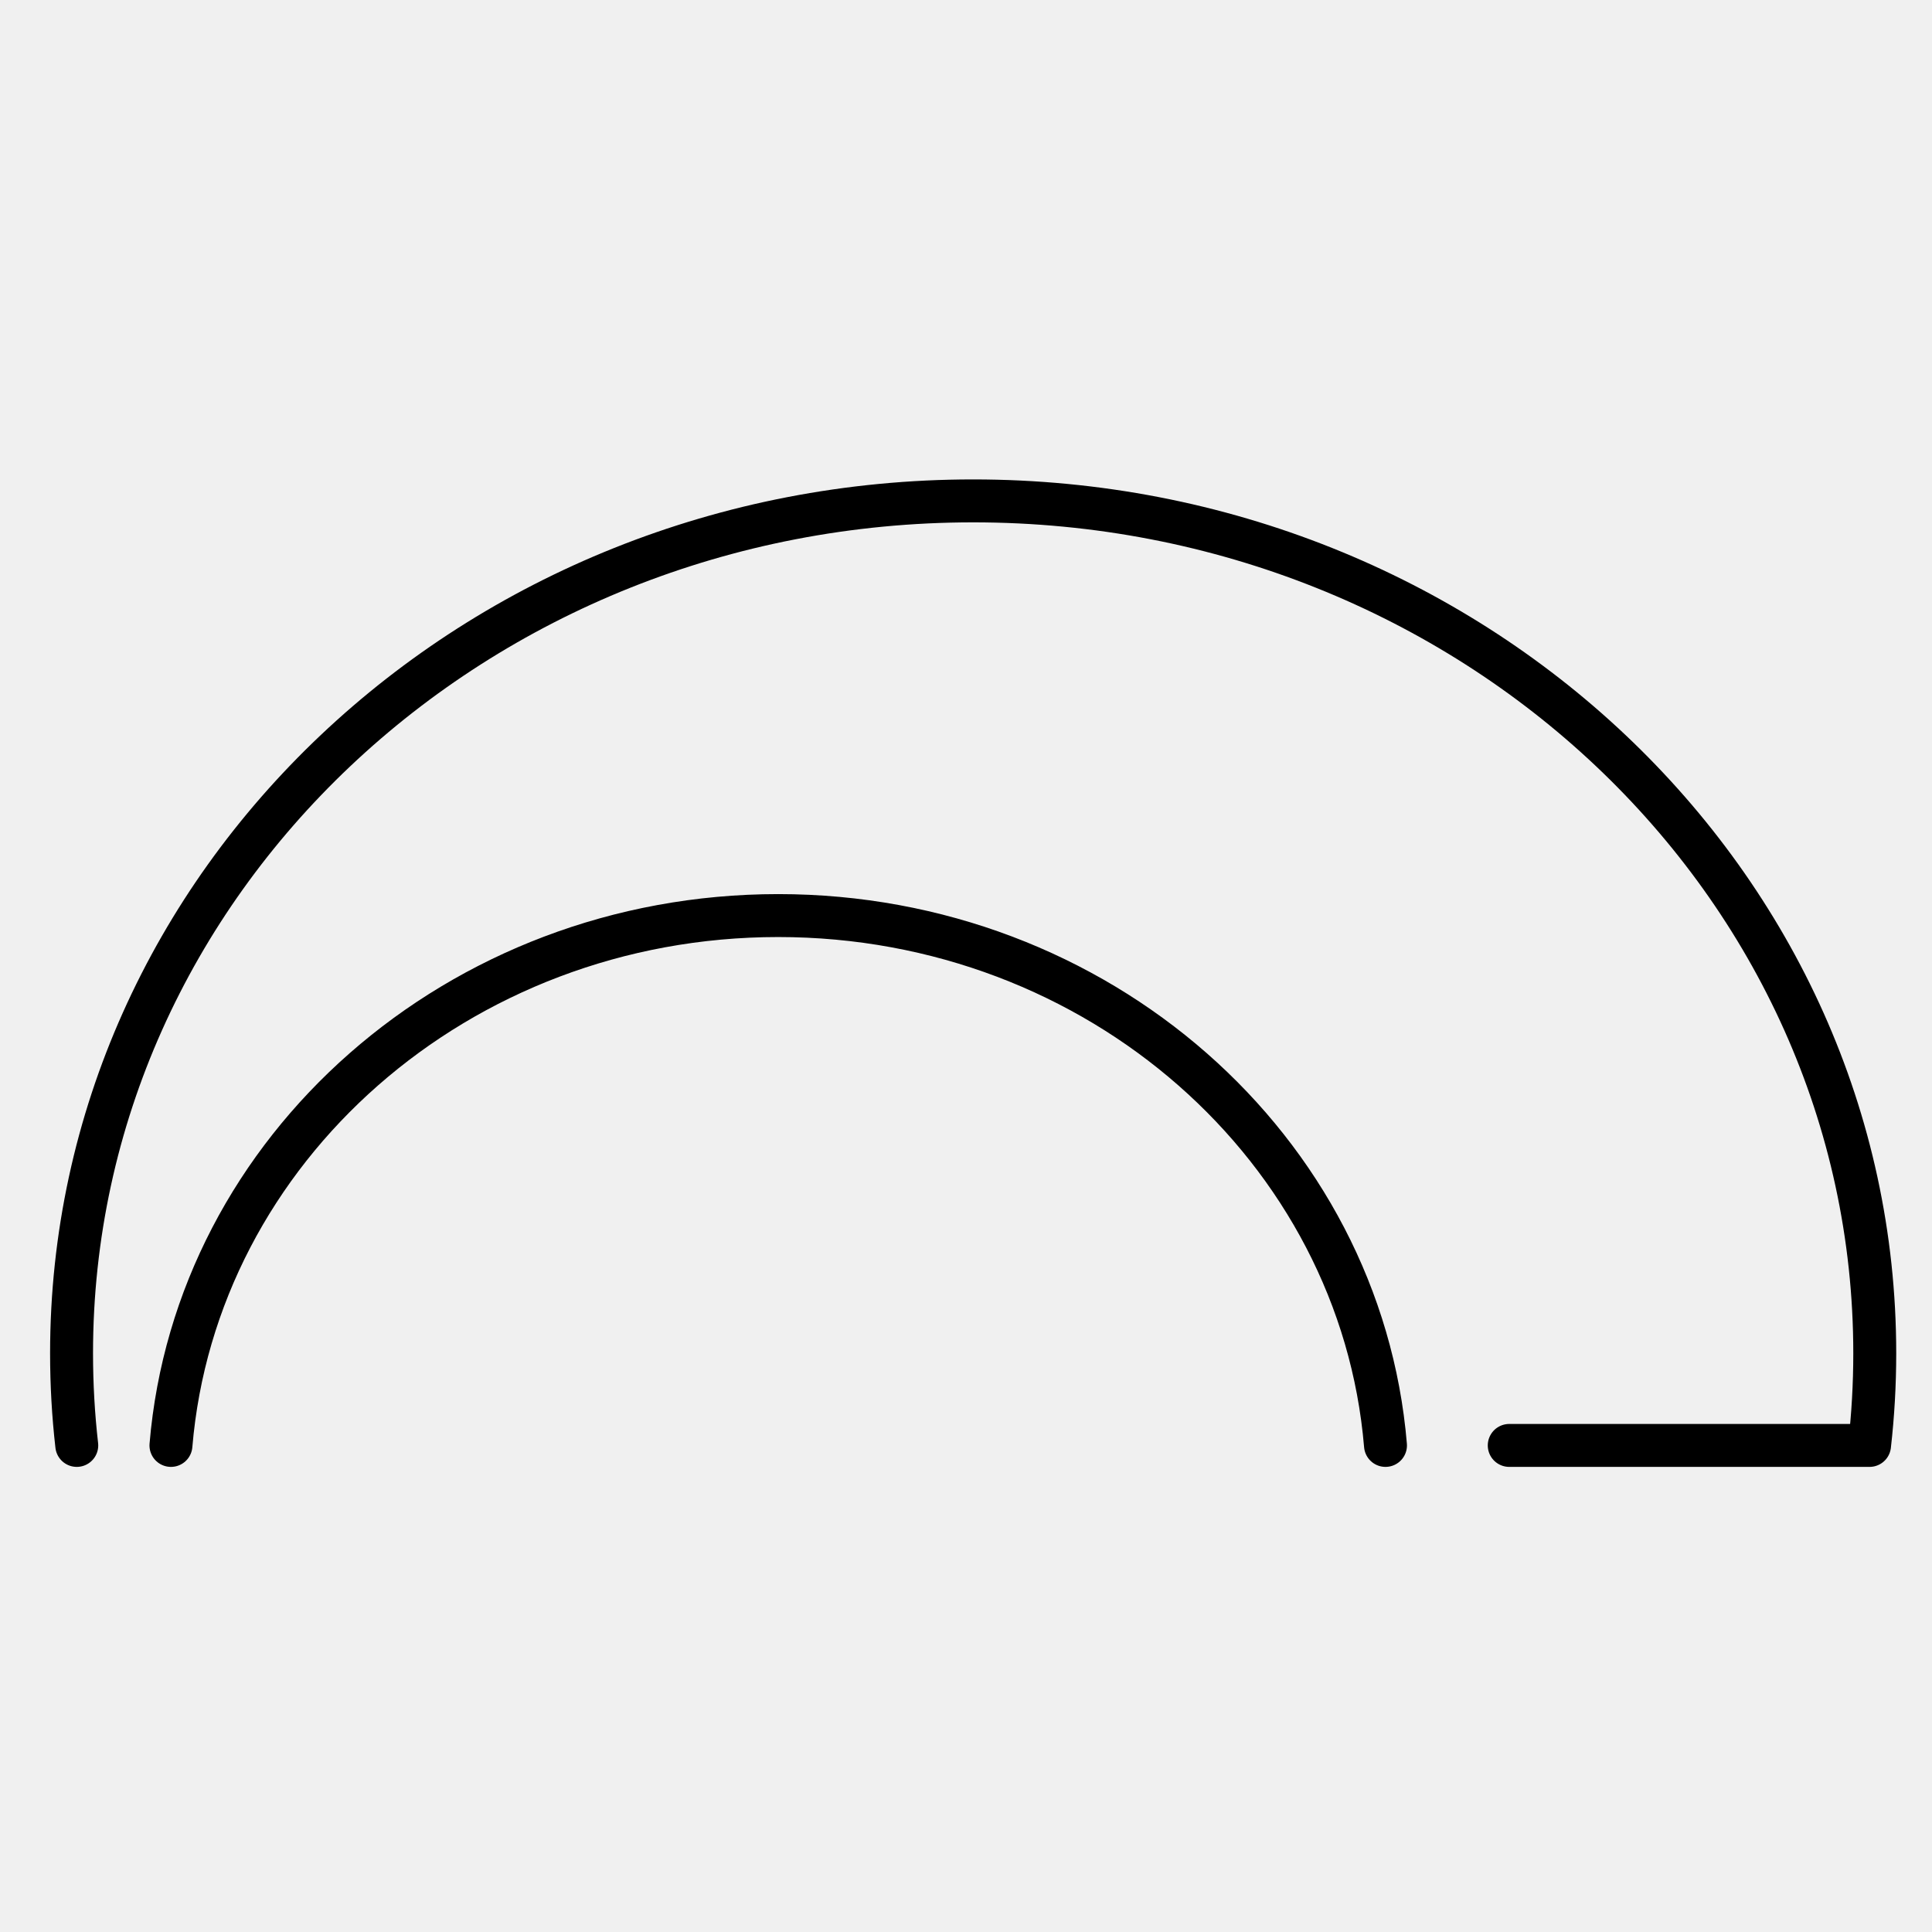
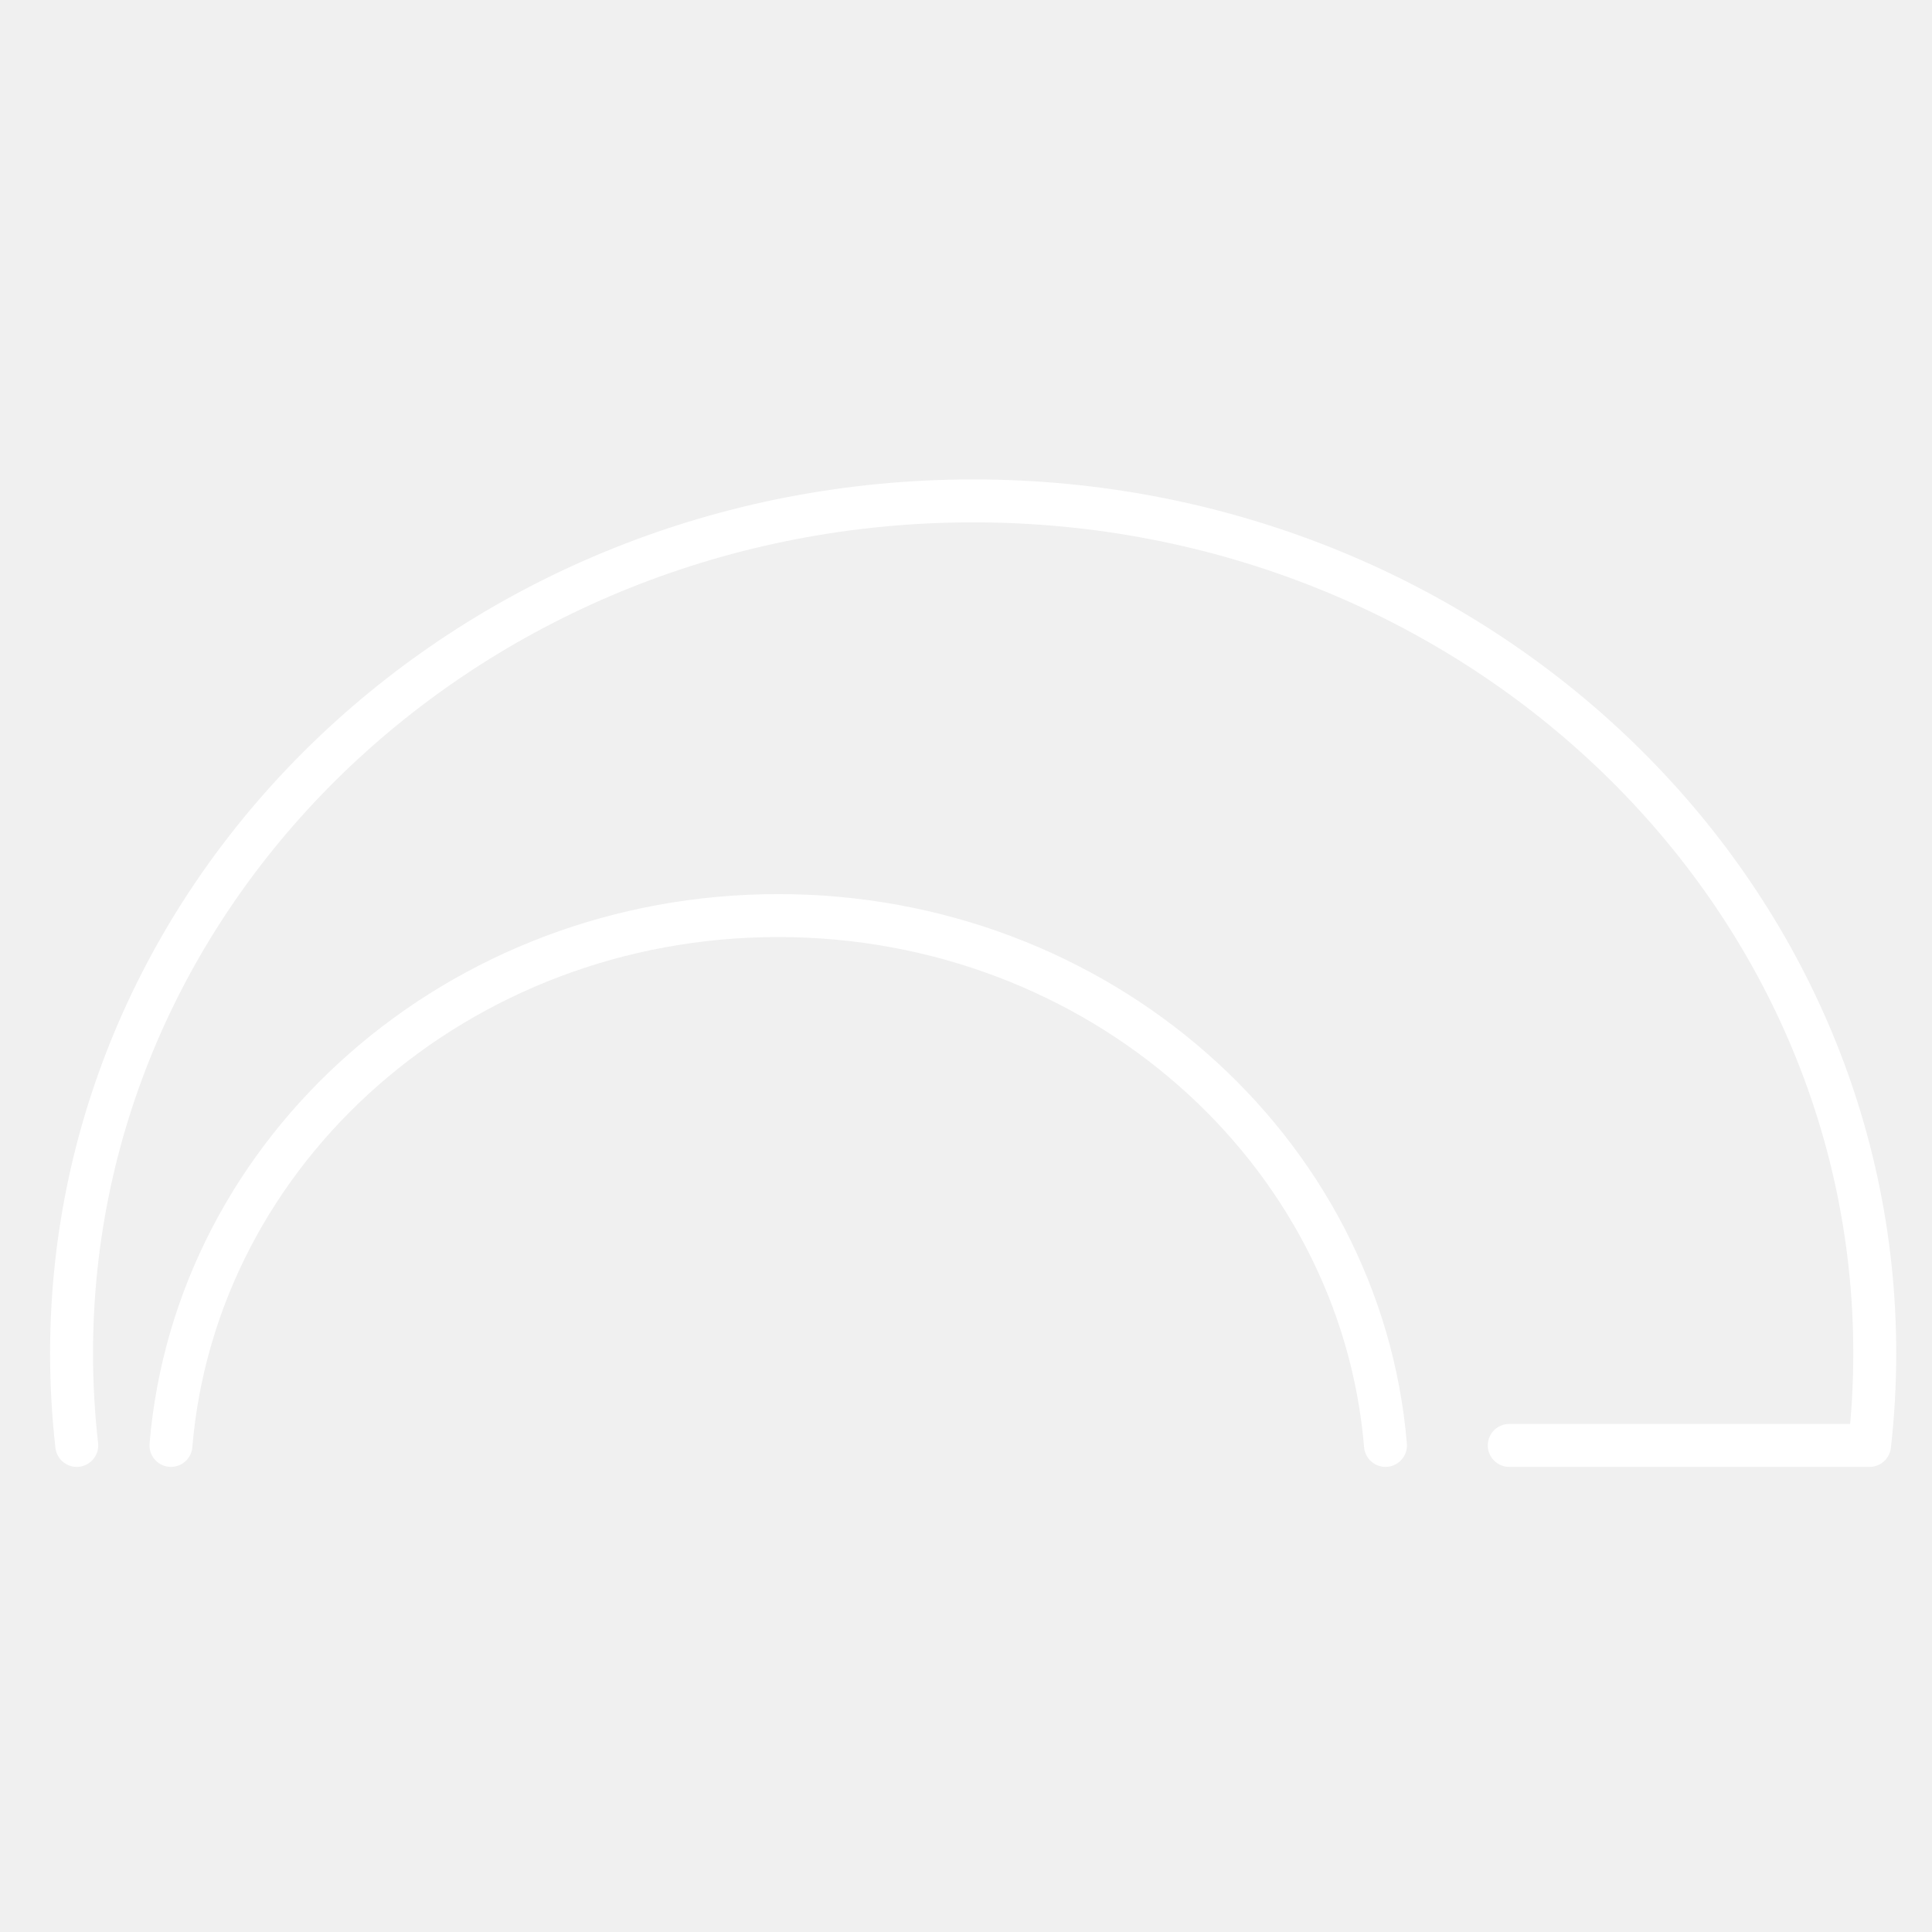
<svg xmlns="http://www.w3.org/2000/svg" width="135" height="135" viewBox="0 0 135 135" fill="none">
-   <path d="M5.364 101C5.123 98.885 5 96.737 5 94.561C5 61.666 33.206 35 68 35C102.794 35 131 61.666 131 94.561C131 96.737 130.877 98.885 130.636 101H105.459M11.945 101C13.68 80.279 32.015 63.976 54.378 63.976C76.742 63.976 95.077 80.279 96.812 101" stroke="black" stroke-width="3" stroke-linecap="round" stroke-linejoin="round" />
+   <path d="M5.364 101C5.123 98.885 5 96.737 5 94.561C5 61.666 33.206 35 68 35C102.794 35 131 61.666 131 94.561C131 96.737 130.877 98.885 130.636 101H105.459M11.945 101C13.68 80.279 32.015 63.976 54.378 63.976C76.742 63.976 95.077 80.279 96.812 101" stroke="white" stroke-width="3" stroke-linecap="round" stroke-linejoin="round" />
</svg>
